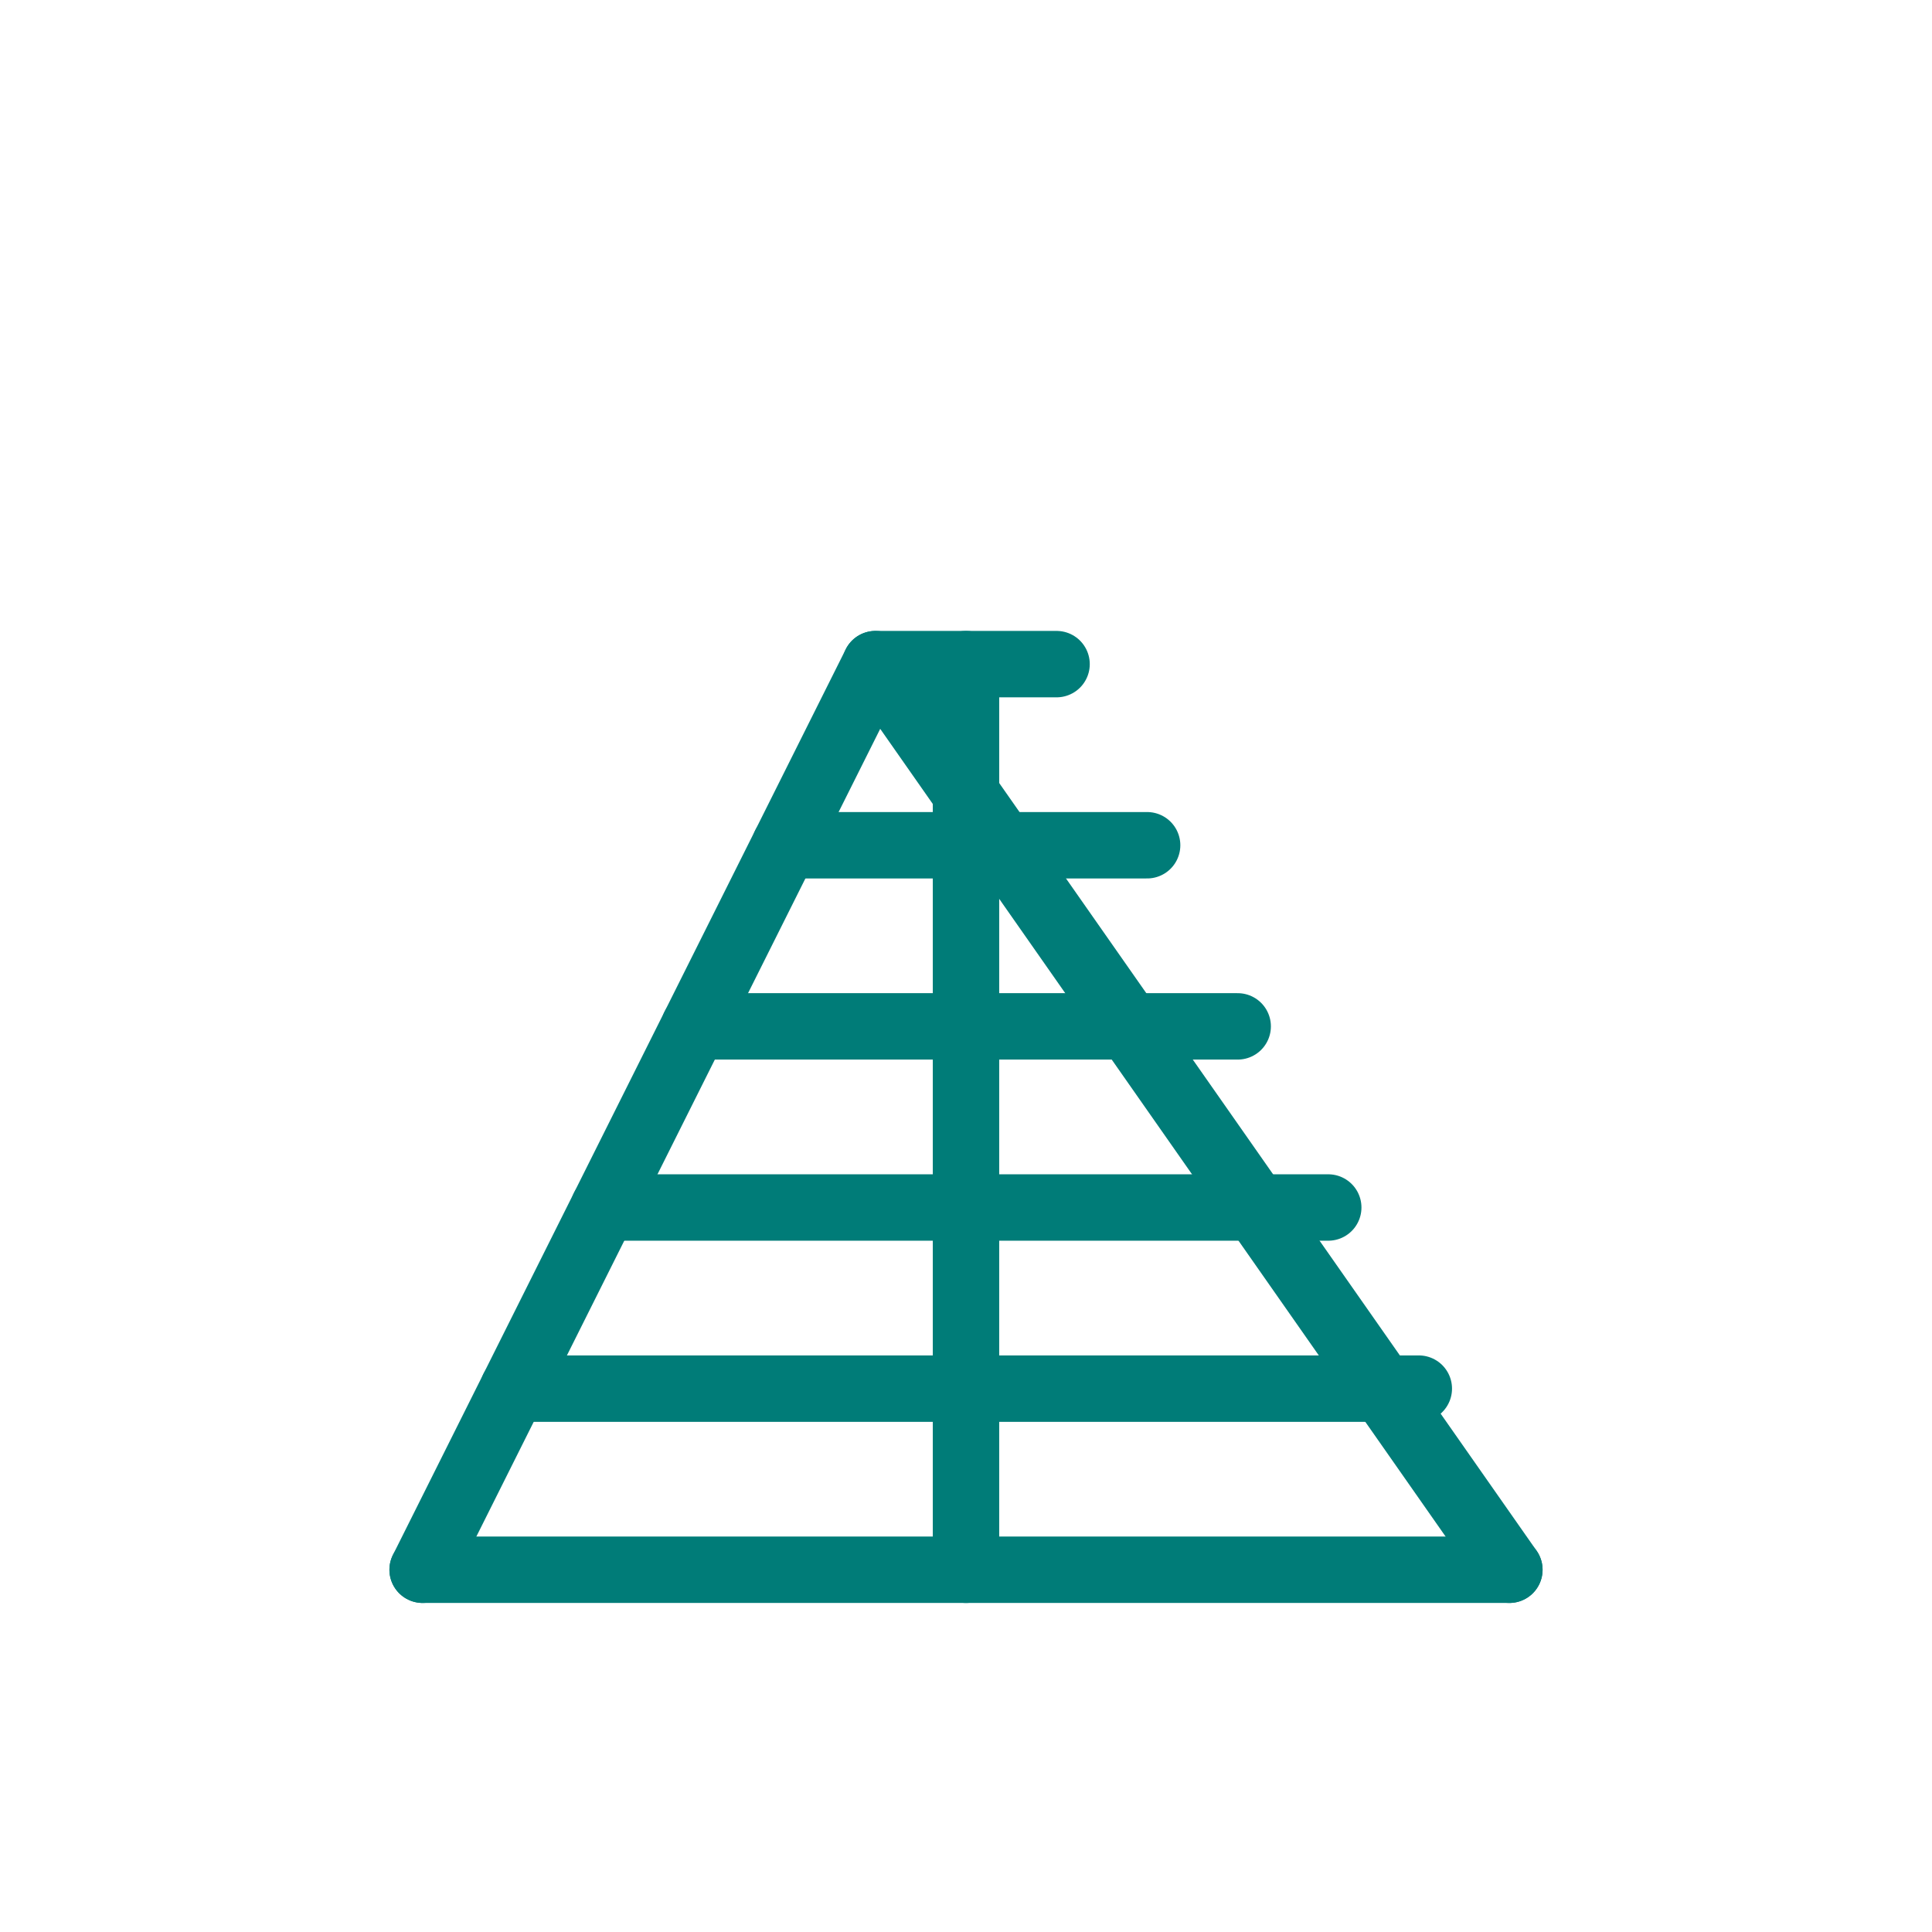
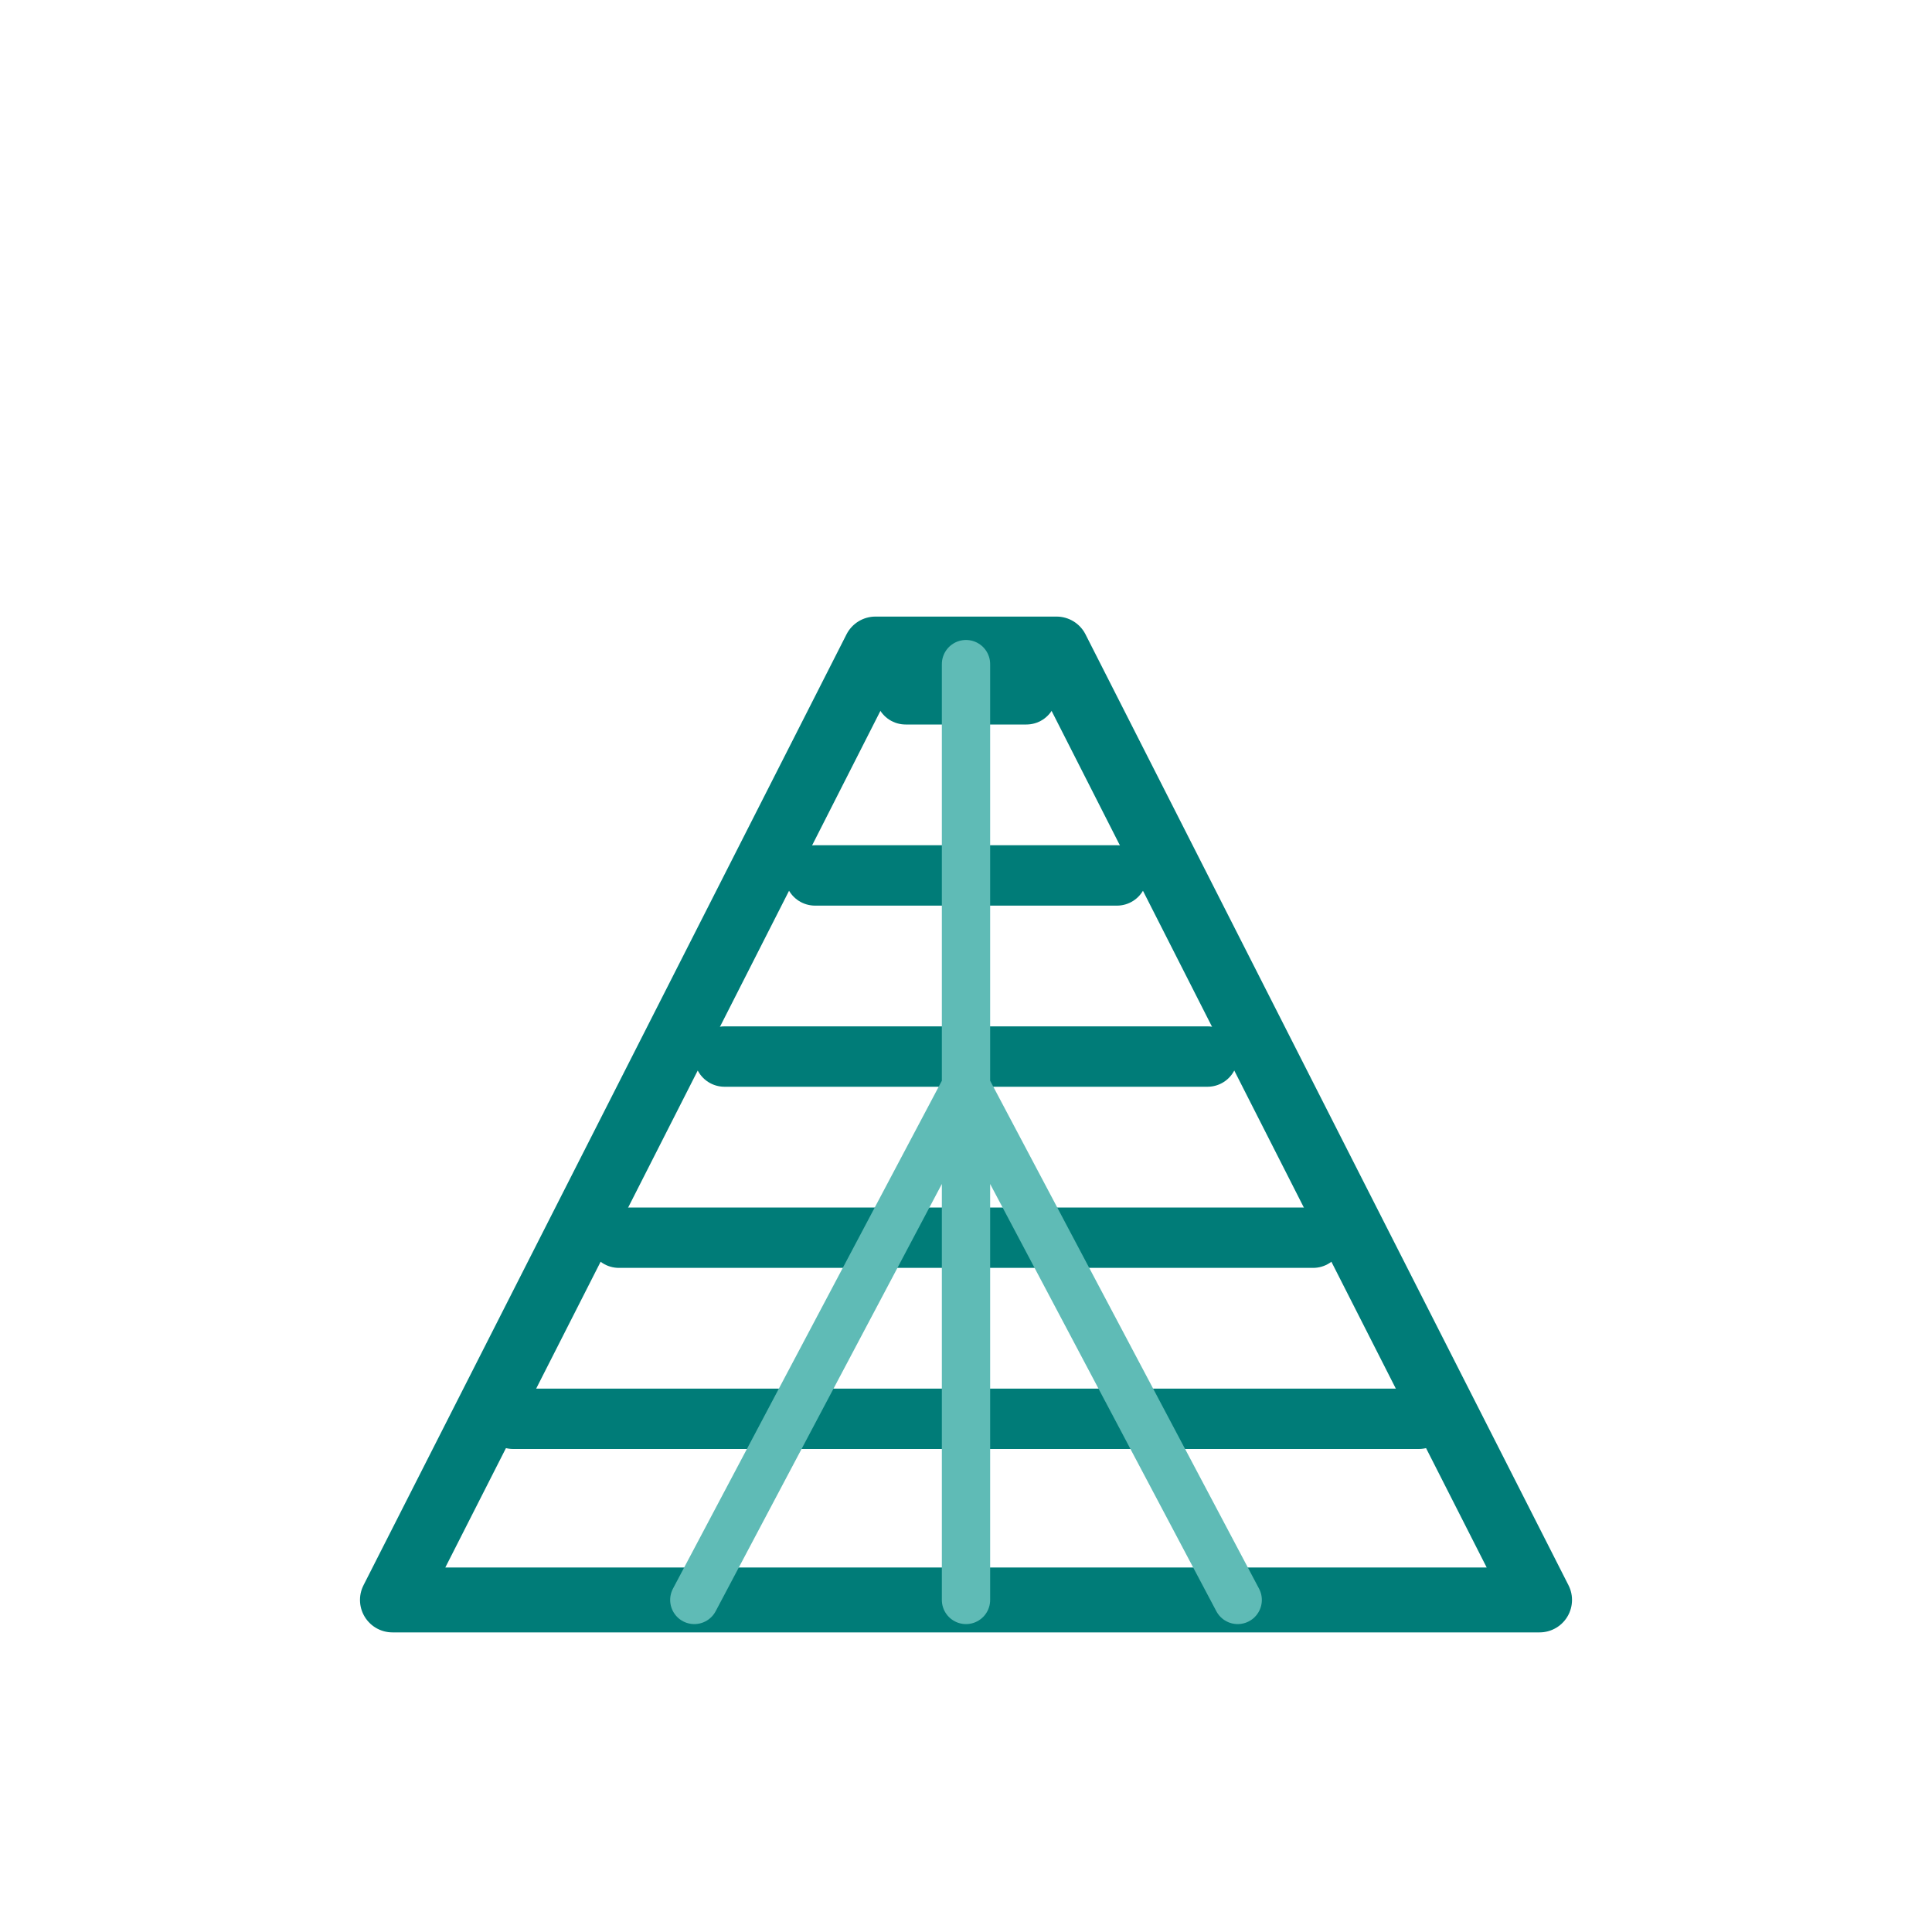
<svg xmlns="http://www.w3.org/2000/svg" viewBox="0 0 128 128" fill="none">
-   <g stroke="#007C78" stroke-width="4.4" stroke-linecap="round" stroke-linejoin="round">
-     <path d="M28 104 H100" />
-     <path d="M34 92 H94" />
-     <path d="M40 80 H88" />
-     <path d="M46 68 H82" />
-     <path d="M52 56 H76" />
-     <path d="M58 44 H70" />
-     <path d="M64 44 V104" />
-     <path d="M28 104 L58 44 L100 104" />
-   </g>
+   <path d="M26 106h76L70 43H58L26 106Z" stroke="#007C78" stroke-width="4.3" stroke-linejoin="round" />
+   <path d="M34 94h60M41 82h46M48 70h32M54 58h20M60 46h8" stroke="#007C78" stroke-width="4" stroke-linecap="round" />
+   <path d="M64 44v62M46 106l18-34 18 34" stroke="#5FBBB6" stroke-width="3.2" stroke-linecap="round" stroke-linejoin="round" />
</svg>
